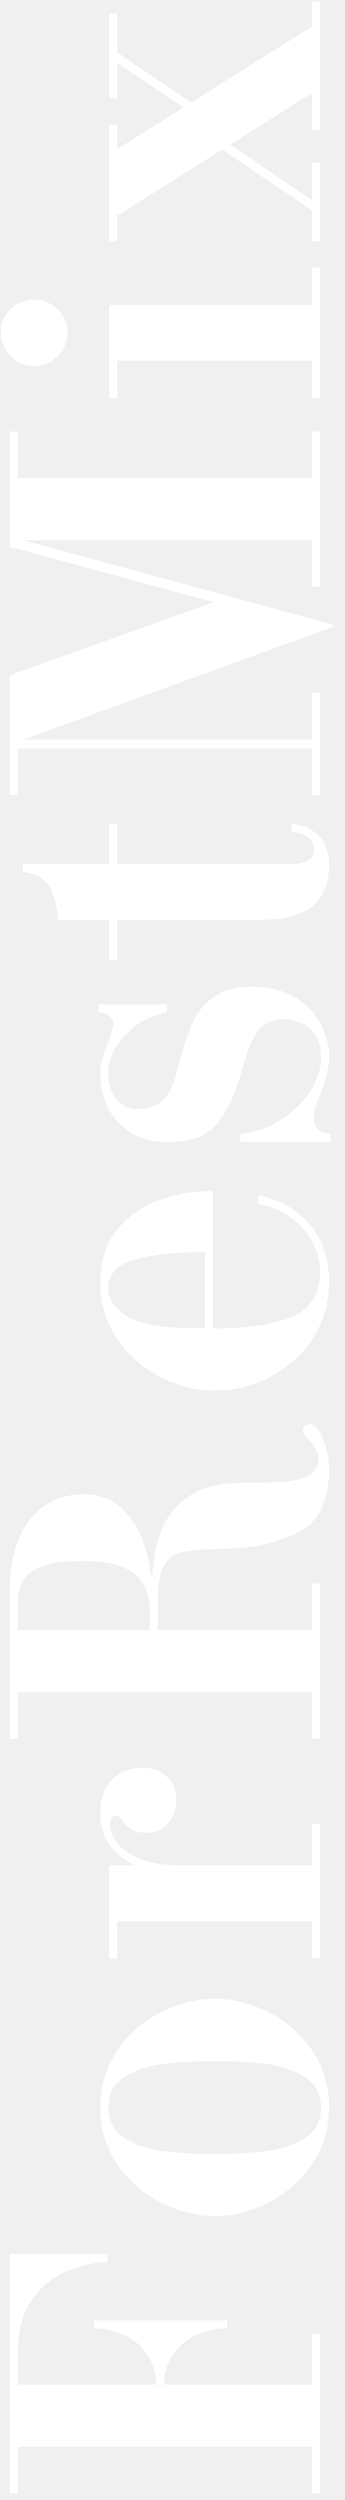
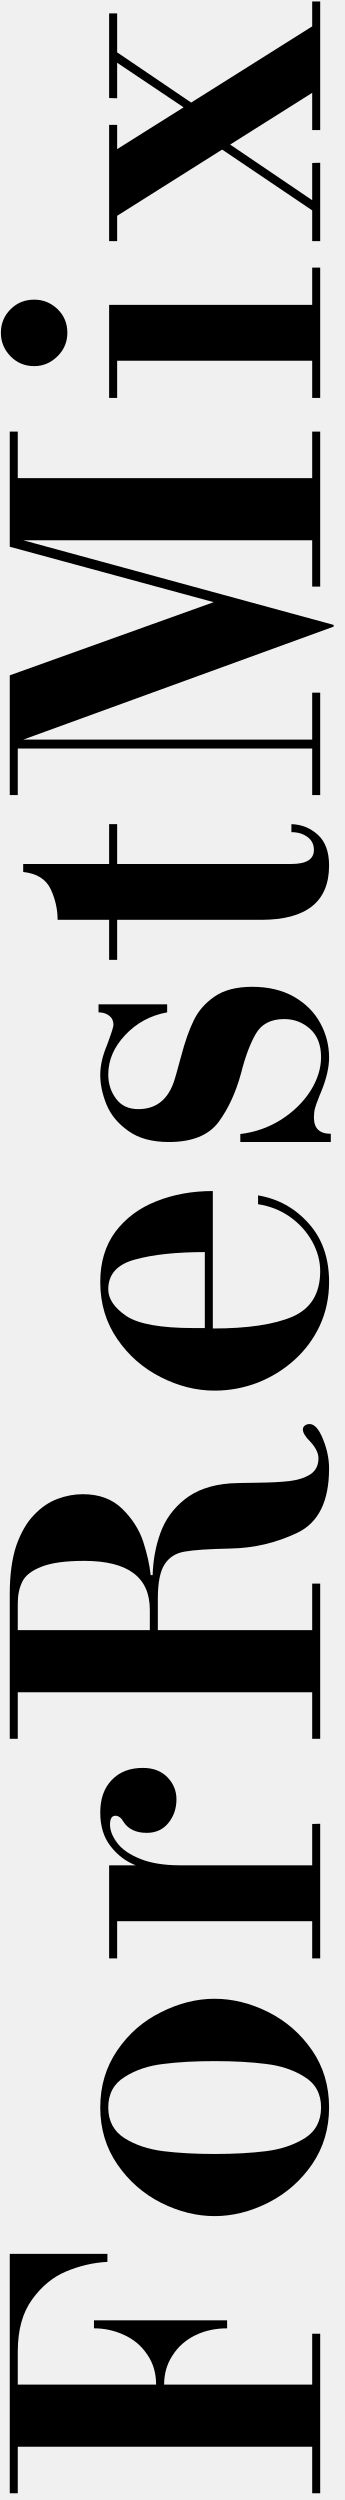
- <svg xmlns="http://www.w3.org/2000/svg" width="28" height="203" viewBox="0 0 28 203" fill="none">
-   <path d="M0.793 202.455L0.793 183.014L8.721 183.014L8.721 183.664C7.584 183.723 6.471 183.98 5.381 184.437C4.303 184.883 3.377 185.645 2.604 186.723C1.83 187.789 1.443 189.195 1.443 190.941L1.443 193.631L12.676 193.631C12.676 192.693 12.435 191.879 11.955 191.187C11.486 190.484 10.865 189.957 10.092 189.605C9.318 189.242 8.498 189.061 7.631 189.061L7.631 188.41L18.441 188.41L18.441 189.061C17.492 189.061 16.631 189.248 15.857 189.623C15.072 190.01 14.457 190.555 14.012 191.258C13.555 191.949 13.326 192.74 13.326 193.631L25.35 193.631L25.35 189.5L26 189.5L26 202.455L25.35 202.455L25.35 198.676L1.443 198.676L1.443 202.455L0.793 202.455ZM8.141 171.124C8.141 169.378 8.604 167.831 9.529 166.483C10.443 165.136 11.627 164.104 13.08 163.389C14.521 162.663 15.969 162.3 17.422 162.3C18.887 162.3 20.346 162.663 21.799 163.389C23.24 164.116 24.424 165.153 25.35 166.501C26.264 167.837 26.721 169.378 26.721 171.124C26.721 172.846 26.264 174.382 25.35 175.729C24.424 177.077 23.234 178.12 21.781 178.858C20.34 179.585 18.887 179.948 17.422 179.948C15.969 179.948 14.516 179.585 13.062 178.858C11.621 178.12 10.443 177.083 9.529 175.747C8.604 174.399 8.141 172.858 8.141 171.124ZM26.07 171.124C26.07 170.022 25.625 169.196 24.734 168.645C23.844 168.083 22.795 167.731 21.588 167.591C20.381 167.438 18.992 167.362 17.422 167.362C15.863 167.362 14.48 167.438 13.273 167.591C12.055 167.731 11.006 168.083 10.127 168.645C9.236 169.196 8.791 170.022 8.791 171.124C8.791 172.225 9.23 173.057 10.109 173.62C10.988 174.171 12.037 174.522 13.256 174.675C14.475 174.827 15.863 174.903 17.422 174.903C18.992 174.903 20.387 174.827 21.605 174.675C22.812 174.522 23.861 174.171 24.752 173.62C25.631 173.057 26.07 172.225 26.07 171.124ZM26 148.089L26 159.023L25.35 159.023L25.35 156L9.512 156L9.512 159.023L8.861 159.023L8.861 151.464L11.023 151.464C10.215 151.148 9.535 150.632 8.984 149.918C8.422 149.203 8.141 148.289 8.141 147.175C8.141 146.062 8.451 145.183 9.072 144.539C9.693 143.882 10.537 143.554 11.604 143.554C12.435 143.554 13.098 143.806 13.59 144.31C14.082 144.814 14.328 145.412 14.328 146.103C14.328 146.841 14.111 147.48 13.678 148.019C13.244 148.558 12.658 148.828 11.92 148.828C11.053 148.828 10.426 148.535 10.039 147.949C9.852 147.609 9.629 147.439 9.371 147.439C9.078 147.439 8.932 147.679 8.932 148.16C8.932 148.629 9.125 149.121 9.512 149.636C9.887 150.152 10.508 150.586 11.375 150.937C12.242 151.289 13.326 151.464 14.627 151.464L25.35 151.464L25.35 148.107L26 148.089ZM0.793 141.192L0.793 129.414C0.793 127.879 0.969 126.579 1.32 125.512C1.695 124.446 2.176 123.614 2.762 123.016C3.336 122.407 3.969 121.973 4.66 121.715C5.34 121.457 6.031 121.329 6.734 121.329C8.059 121.329 9.125 121.727 9.934 122.524C10.73 123.309 11.293 124.188 11.621 125.161C11.938 126.133 12.143 127.047 12.236 127.903L12.395 127.903C12.43 126.684 12.641 125.541 13.027 124.475C13.414 123.397 14.07 122.489 14.996 121.75C15.934 121 17.164 120.567 18.688 120.45C19.074 120.426 19.812 120.409 20.902 120.397C22.004 120.385 22.889 120.338 23.557 120.256C24.213 120.174 24.764 119.993 25.209 119.711C25.643 119.418 25.859 118.985 25.859 118.411C25.859 118 25.643 117.555 25.209 117.075C24.799 116.676 24.594 116.342 24.594 116.073C24.594 115.944 24.646 115.838 24.752 115.756C24.857 115.674 24.986 115.633 25.139 115.633C25.537 115.633 25.9 116.043 26.229 116.864C26.557 117.672 26.721 118.463 26.721 119.237C26.721 121.897 25.865 123.637 24.154 124.457C22.443 125.278 20.633 125.705 18.723 125.741C16.965 125.776 15.729 125.858 15.014 125.987C14.287 126.104 13.742 126.444 13.379 127.006C13.004 127.557 12.816 128.495 12.816 129.819L12.816 132.368L25.35 132.368L25.35 128.588L26 128.588L26 141.192L25.35 141.192L25.35 137.412L1.443 137.412L1.443 141.192L0.793 141.192ZM1.443 132.368L12.166 132.368L12.166 130.715C12.166 128.067 10.391 126.743 6.84 126.743C5.316 126.743 4.162 126.901 3.377 127.217C2.58 127.522 2.059 127.926 1.812 128.43C1.566 128.922 1.443 129.514 1.443 130.205L1.443 132.368ZM20.955 97.784L20.955 97.064C22.596 97.345 23.967 98.107 25.068 99.349C26.17 100.579 26.721 102.161 26.721 104.095C26.721 105.372 26.469 106.556 25.965 107.646C25.461 108.724 24.764 109.661 23.873 110.458C22.994 111.243 21.998 111.853 20.885 112.286C19.771 112.708 18.617 112.919 17.422 112.919C15.945 112.919 14.492 112.556 13.062 111.829C11.621 111.103 10.443 110.071 9.529 108.736C8.604 107.4 8.141 105.853 8.141 104.095C8.141 102.489 8.551 101.13 9.371 100.017C10.215 98.903 11.328 98.077 12.711 97.538C14.094 96.987 15.617 96.712 17.281 96.712L17.281 107.874C20.105 107.874 22.268 107.552 23.768 106.907C25.256 106.251 26 105.021 26 103.216C26 102.396 25.783 101.593 25.35 100.808C24.904 100.011 24.301 99.343 23.539 98.804C22.766 98.265 21.904 97.925 20.955 97.784ZM16.631 107.839L16.631 101.669C14.322 101.669 12.441 101.868 10.988 102.267C9.523 102.654 8.791 103.462 8.791 104.693C8.791 105.466 9.277 106.187 10.25 106.855C11.223 107.511 13.051 107.839 15.734 107.839L16.631 107.839ZM13.572 81.553L13.572 82.203C12.225 82.449 11.094 83.059 10.18 84.031C9.254 85.004 8.791 86.076 8.791 87.248C8.791 87.998 9.002 88.654 9.424 89.217C9.834 89.779 10.438 90.061 11.234 90.061C12.582 90.061 13.52 89.387 14.047 88.039C14.164 87.746 14.381 87.002 14.697 85.807C15.014 84.6 15.359 83.615 15.734 82.853C16.098 82.092 16.66 81.447 17.422 80.92C18.184 80.393 19.203 80.129 20.48 80.129C21.793 80.129 22.924 80.398 23.873 80.938C24.811 81.477 25.52 82.186 26 83.064C26.48 83.943 26.721 84.881 26.721 85.877C26.721 86.662 26.516 87.564 26.105 88.584C26.012 88.795 25.918 89.029 25.824 89.287C25.719 89.533 25.637 89.768 25.578 89.99C25.52 90.201 25.49 90.453 25.49 90.746C25.49 91.625 25.947 92.064 26.861 92.064L26.861 92.732L19.514 92.732L19.514 92.082C20.709 91.941 21.811 91.555 22.818 90.922C23.826 90.277 24.623 89.498 25.209 88.584C25.783 87.67 26.07 86.756 26.07 85.842C26.07 84.857 25.777 84.096 25.191 83.557C24.594 83.018 23.891 82.748 23.082 82.748C21.992 82.748 21.219 83.152 20.762 83.961C20.305 84.758 19.912 85.807 19.584 87.107C19.162 88.678 18.553 90.008 17.756 91.098C16.947 92.188 15.6 92.732 13.713 92.732C12.354 92.732 11.258 92.434 10.426 91.836C9.582 91.238 8.99 90.523 8.65 89.691C8.311 88.859 8.141 88.057 8.141 87.283C8.141 86.533 8.322 85.731 8.686 84.875C9.037 83.926 9.213 83.375 9.213 83.223C9.213 82.906 9.102 82.66 8.879 82.484C8.645 82.297 8.352 82.203 8 82.203L8 81.553L13.572 81.553ZM9.512 74.69L9.512 77.942L8.861 77.942L8.861 74.69L4.678 74.69C4.678 73.835 4.49 73.003 4.115 72.194C3.729 71.385 2.984 70.923 1.883 70.805L1.883 70.155L8.861 70.155L8.861 66.921L9.512 66.921L9.512 70.155L23.662 70.155C24.881 70.155 25.49 69.774 25.49 69.013C25.49 68.567 25.314 68.216 24.963 67.958C24.611 67.7 24.178 67.571 23.662 67.571L23.662 66.921C24.482 66.944 25.197 67.231 25.807 67.782C26.416 68.333 26.721 69.165 26.721 70.278C26.721 73.219 24.881 74.69 21.201 74.69L9.512 74.69ZM0.793 64.558L0.793 54.837L17.352 48.896L0.793 44.396L0.793 35.044L1.443 35.044L1.443 38.824L25.35 38.824L25.35 35.044L26 35.044L26 47.63L25.35 47.63L25.35 43.869L1.883 43.869L27.09 50.742L27.09 50.882L1.883 60.058L25.35 60.058L25.35 56.244L26 56.244L26 64.558L25.35 64.558L25.35 60.779L1.443 60.779L1.443 64.558L0.793 64.558ZM8.861 32.313L8.861 24.754L25.35 24.754L25.35 21.731L26 21.731L26 32.313L25.35 32.313L25.35 29.29L9.512 29.29L9.512 32.313L8.861 32.313ZM2.779 29.729C2.018 29.729 1.379 29.465 0.863 28.938C0.336 28.399 0.072 27.76 0.072 27.022C0.072 26.272 0.336 25.633 0.863 25.106C1.379 24.59 2.018 24.332 2.779 24.332C3.506 24.332 4.139 24.59 4.678 25.106C5.205 25.622 5.469 26.26 5.469 27.022C5.469 27.76 5.205 28.393 4.678 28.92C4.139 29.459 3.506 29.729 2.779 29.729ZM8.861 1.087L9.512 1.087L9.512 4.251L15.523 8.329L25.35 2.142L25.35 0.12L26 0.12L26 10.562L25.35 10.562L25.35 7.538L18.688 11.739L25.35 16.257L25.35 13.234L26 13.216L26 19.579L25.35 19.579L25.35 17.083L18.037 12.144L9.512 17.523L9.512 19.579L8.861 19.579L8.861 10.14L9.512 10.14L9.512 12.109L14.908 8.716L9.512 5.095L9.512 7.978L8.861 7.96L8.861 1.087Z" fill="white" />
+ <svg xmlns="http://www.w3.org/2000/svg" width="28" height="203" viewBox="0 0 28 203">
+   <path d="M0.793 202.455L0.793 183.014L8.721 183.014L8.721 183.664C7.584 183.723 6.471 183.98 5.381 184.437C4.303 184.883 3.377 185.645 2.604 186.723C1.83 187.789 1.443 189.195 1.443 190.941L1.443 193.631L12.676 193.631C12.676 192.693 12.435 191.879 11.955 191.187C11.486 190.484 10.865 189.957 10.092 189.605C9.318 189.242 8.498 189.061 7.631 189.061L7.631 188.41L18.441 188.41L18.441 189.061C17.492 189.061 16.631 189.248 15.857 189.623C15.072 190.01 14.457 190.555 14.012 191.258C13.555 191.949 13.326 192.74 13.326 193.631L25.35 193.631L25.35 189.5L26 189.5L26 202.455L25.35 202.455L25.35 198.676L1.443 198.676L1.443 202.455L0.793 202.455ZM8.141 171.124C8.141 169.378 8.604 167.831 9.529 166.483C10.443 165.136 11.627 164.104 13.08 163.389C14.521 162.663 15.969 162.3 17.422 162.3C18.887 162.3 20.346 162.663 21.799 163.389C23.24 164.116 24.424 165.153 25.35 166.501C26.264 167.837 26.721 169.378 26.721 171.124C26.721 172.846 26.264 174.382 25.35 175.729C24.424 177.077 23.234 178.12 21.781 178.858C20.34 179.585 18.887 179.948 17.422 179.948C15.969 179.948 14.516 179.585 13.062 178.858C11.621 178.12 10.443 177.083 9.529 175.747C8.604 174.399 8.141 172.858 8.141 171.124ZM26.07 171.124C26.07 170.022 25.625 169.196 24.734 168.645C23.844 168.083 22.795 167.731 21.588 167.591C20.381 167.438 18.992 167.362 17.422 167.362C15.863 167.362 14.48 167.438 13.273 167.591C12.055 167.731 11.006 168.083 10.127 168.645C9.236 169.196 8.791 170.022 8.791 171.124C8.791 172.225 9.23 173.057 10.109 173.62C10.988 174.171 12.037 174.522 13.256 174.675C14.475 174.827 15.863 174.903 17.422 174.903C18.992 174.903 20.387 174.827 21.605 174.675C22.812 174.522 23.861 174.171 24.752 173.62C25.631 173.057 26.07 172.225 26.07 171.124ZM26 148.089L26 159.023L25.35 159.023L25.35 156L9.512 156L9.512 159.023L8.861 159.023L8.861 151.464L11.023 151.464C10.215 151.148 9.535 150.632 8.984 149.918C8.422 149.203 8.141 148.289 8.141 147.175C8.141 146.062 8.451 145.183 9.072 144.539C9.693 143.882 10.537 143.554 11.604 143.554C12.435 143.554 13.098 143.806 13.59 144.31C14.082 144.814 14.328 145.412 14.328 146.103C14.328 146.841 14.111 147.48 13.678 148.019C13.244 148.558 12.658 148.828 11.92 148.828C11.053 148.828 10.426 148.535 10.039 147.949C9.852 147.609 9.629 147.439 9.371 147.439C9.078 147.439 8.932 147.679 8.932 148.16C8.932 148.629 9.125 149.121 9.512 149.636C9.887 150.152 10.508 150.586 11.375 150.937C12.242 151.289 13.326 151.464 14.627 151.464L25.35 151.464L25.35 148.107L26 148.089ZM0.793 141.192L0.793 129.414C0.793 127.879 0.969 126.579 1.32 125.512C1.695 124.446 2.176 123.614 2.762 123.016C3.336 122.407 3.969 121.973 4.66 121.715C5.34 121.457 6.031 121.329 6.734 121.329C8.059 121.329 9.125 121.727 9.934 122.524C10.73 123.309 11.293 124.188 11.621 125.161C11.938 126.133 12.143 127.047 12.236 127.903L12.395 127.903C12.43 126.684 12.641 125.541 13.027 124.475C13.414 123.397 14.07 122.489 14.996 121.75C15.934 121 17.164 120.567 18.688 120.45C19.074 120.426 19.812 120.409 20.902 120.397C22.004 120.385 22.889 120.338 23.557 120.256C24.213 120.174 24.764 119.993 25.209 119.711C25.643 119.418 25.859 118.985 25.859 118.411C25.859 118 25.643 117.555 25.209 117.075C24.799 116.676 24.594 116.342 24.594 116.073C24.594 115.944 24.646 115.838 24.752 115.756C24.857 115.674 24.986 115.633 25.139 115.633C25.537 115.633 25.9 116.043 26.229 116.864C26.557 117.672 26.721 118.463 26.721 119.237C26.721 121.897 25.865 123.637 24.154 124.457C22.443 125.278 20.633 125.705 18.723 125.741C16.965 125.776 15.729 125.858 15.014 125.987C14.287 126.104 13.742 126.444 13.379 127.006C13.004 127.557 12.816 128.495 12.816 129.819L12.816 132.368L25.35 132.368L25.35 128.588L26 128.588L26 141.192L25.35 141.192L25.35 137.412L1.443 137.412L1.443 141.192L0.793 141.192ZM1.443 132.368L12.166 132.368L12.166 130.715C12.166 128.067 10.391 126.743 6.84 126.743C5.316 126.743 4.162 126.901 3.377 127.217C2.58 127.522 2.059 127.926 1.812 128.43C1.566 128.922 1.443 129.514 1.443 130.205L1.443 132.368ZM20.955 97.784L20.955 97.064C22.596 97.345 23.967 98.107 25.068 99.349C26.17 100.579 26.721 102.161 26.721 104.095C26.721 105.372 26.469 106.556 25.965 107.646C25.461 108.724 24.764 109.661 23.873 110.458C22.994 111.243 21.998 111.853 20.885 112.286C19.771 112.708 18.617 112.919 17.422 112.919C15.945 112.919 14.492 112.556 13.062 111.829C11.621 111.103 10.443 110.071 9.529 108.736C8.604 107.4 8.141 105.853 8.141 104.095C8.141 102.489 8.551 101.13 9.371 100.017C10.215 98.903 11.328 98.077 12.711 97.538C14.094 96.987 15.617 96.712 17.281 96.712L17.281 107.874C20.105 107.874 22.268 107.552 23.768 106.907C25.256 106.251 26 105.021 26 103.216C26 102.396 25.783 101.593 25.35 100.808C24.904 100.011 24.301 99.343 23.539 98.804C22.766 98.265 21.904 97.925 20.955 97.784ZM16.631 107.839L16.631 101.669C14.322 101.669 12.441 101.868 10.988 102.267C9.523 102.654 8.791 103.462 8.791 104.693C8.791 105.466 9.277 106.187 10.25 106.855C11.223 107.511 13.051 107.839 15.734 107.839L16.631 107.839ZM13.572 81.553L13.572 82.203C12.225 82.449 11.094 83.059 10.18 84.031C9.254 85.004 8.791 86.076 8.791 87.248C8.791 87.998 9.002 88.654 9.424 89.217C9.834 89.779 10.438 90.061 11.234 90.061C12.582 90.061 13.52 89.387 14.047 88.039C14.164 87.746 14.381 87.002 14.697 85.807C15.014 84.6 15.359 83.615 15.734 82.853C16.098 82.092 16.66 81.447 17.422 80.92C18.184 80.393 19.203 80.129 20.48 80.129C21.793 80.129 22.924 80.398 23.873 80.938C24.811 81.477 25.52 82.186 26 83.064C26.48 83.943 26.721 84.881 26.721 85.877C26.721 86.662 26.516 87.564 26.105 88.584C26.012 88.795 25.918 89.029 25.824 89.287C25.719 89.533 25.637 89.768 25.578 89.99C25.52 90.201 25.49 90.453 25.49 90.746C25.49 91.625 25.947 92.064 26.861 92.064L26.861 92.732L19.514 92.732L19.514 92.082C20.709 91.941 21.811 91.555 22.818 90.922C23.826 90.277 24.623 89.498 25.209 88.584C25.783 87.67 26.07 86.756 26.07 85.842C26.07 84.857 25.777 84.096 25.191 83.557C24.594 83.018 23.891 82.748 23.082 82.748C21.992 82.748 21.219 83.152 20.762 83.961C20.305 84.758 19.912 85.807 19.584 87.107C19.162 88.678 18.553 90.008 17.756 91.098C16.947 92.188 15.6 92.732 13.713 92.732C12.354 92.732 11.258 92.434 10.426 91.836C9.582 91.238 8.99 90.523 8.65 89.691C8.311 88.859 8.141 88.057 8.141 87.283C8.141 86.533 8.322 85.731 8.686 84.875C9.037 83.926 9.213 83.375 9.213 83.223C9.213 82.906 9.102 82.66 8.879 82.484C8.645 82.297 8.352 82.203 8 82.203L8 81.553L13.572 81.553ZM9.512 74.69L9.512 77.942L8.861 77.942L8.861 74.69L4.678 74.69C4.678 73.835 4.49 73.003 4.115 72.194C3.729 71.385 2.984 70.923 1.883 70.805L1.883 70.155L8.861 70.155L8.861 66.921L9.512 66.921L9.512 70.155L23.662 70.155C24.881 70.155 25.49 69.774 25.49 69.013C25.49 68.567 25.314 68.216 24.963 67.958C24.611 67.7 24.178 67.571 23.662 67.571L23.662 66.921C24.482 66.944 25.197 67.231 25.807 67.782C26.416 68.333 26.721 69.165 26.721 70.278C26.721 73.219 24.881 74.69 21.201 74.69L9.512 74.69ZM0.793 64.558L0.793 54.837L17.352 48.896L0.793 44.396L0.793 35.044L1.443 35.044L1.443 38.824L25.35 38.824L25.35 35.044L26 35.044L26 47.63L25.35 47.63L25.35 43.869L1.883 43.869L27.09 50.742L27.09 50.882L1.883 60.058L25.35 60.058L25.35 56.244L26 56.244L26 64.558L25.35 64.558L25.35 60.779L1.443 60.779L1.443 64.558L0.793 64.558ZM8.861 32.313L8.861 24.754L25.35 24.754L25.35 21.731L26 21.731L26 32.313L25.35 32.313L25.35 29.29L9.512 29.29L9.512 32.313L8.861 32.313ZM2.779 29.729C2.018 29.729 1.379 29.465 0.863 28.938C0.336 28.399 0.072 27.76 0.072 27.022C0.072 26.272 0.336 25.633 0.863 25.106C1.379 24.59 2.018 24.332 2.779 24.332C3.506 24.332 4.139 24.59 4.678 25.106C5.205 25.622 5.469 26.26 5.469 27.022C5.469 27.76 5.205 28.393 4.678 28.92C4.139 29.459 3.506 29.729 2.779 29.729ZM8.861 1.087L9.512 1.087L9.512 4.251L15.523 8.329L25.35 2.142L25.35 0.12L26 0.12L26 10.562L25.35 10.562L25.35 7.538L18.688 11.739L25.35 16.257L25.35 13.234L26 13.216L26 19.579L25.35 19.579L25.35 17.083L18.037 12.144L9.512 17.523L9.512 19.579L8.861 19.579L8.861 10.14L9.512 10.14L9.512 12.109L14.908 8.716L9.512 5.095L9.512 7.978L8.861 7.96L8.861 1.087Z" />
</svg>
